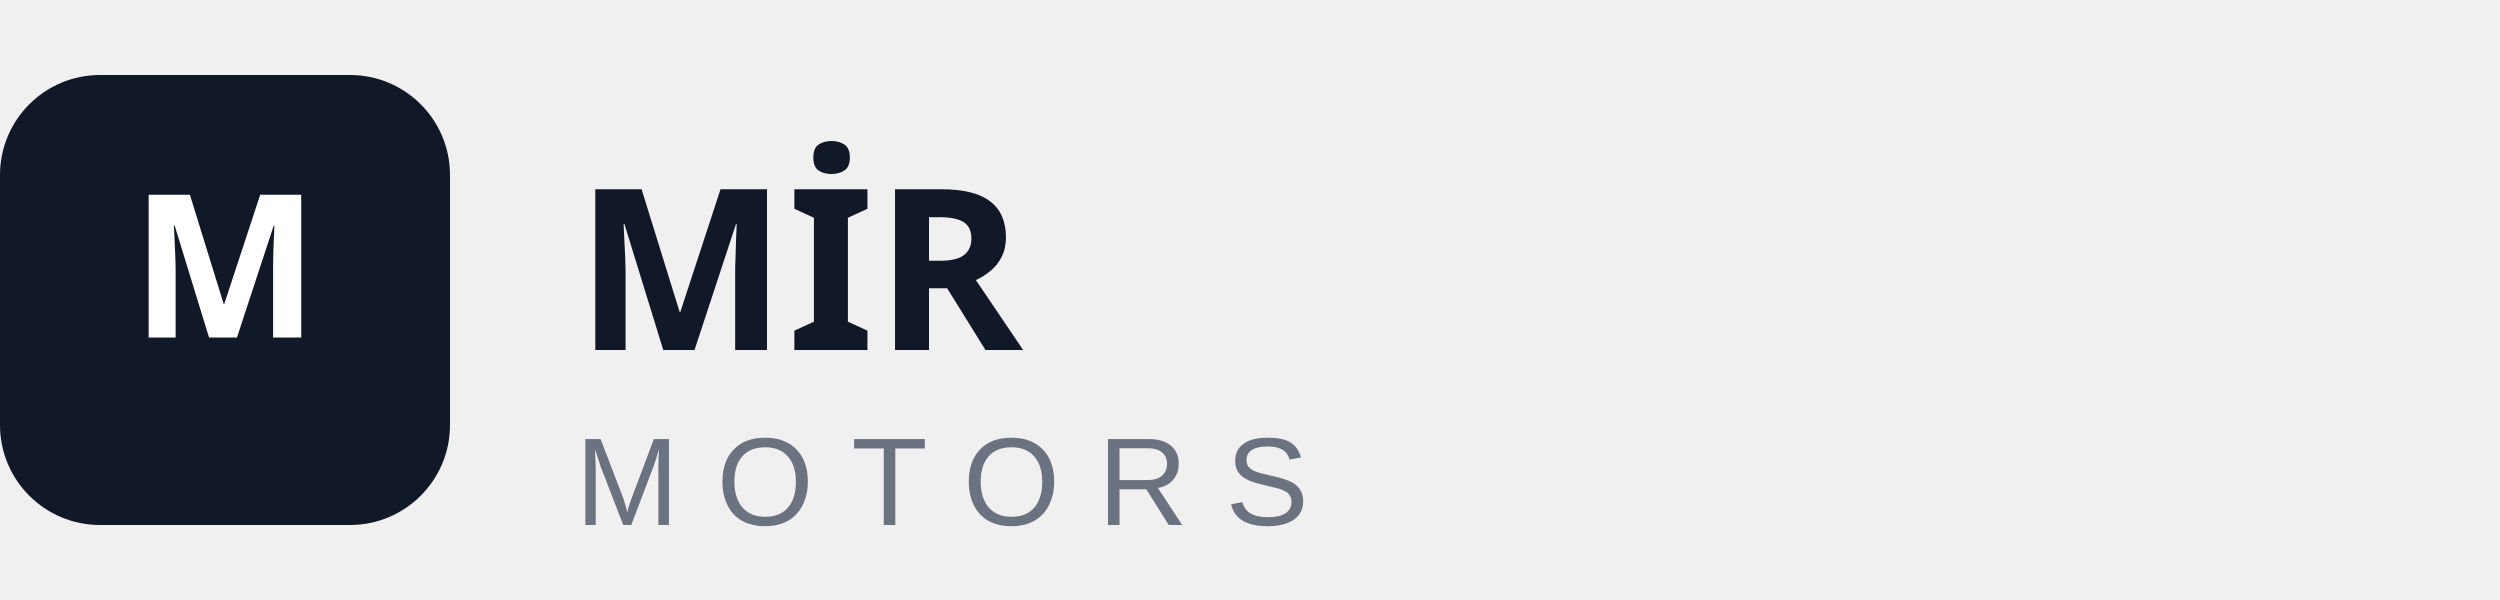
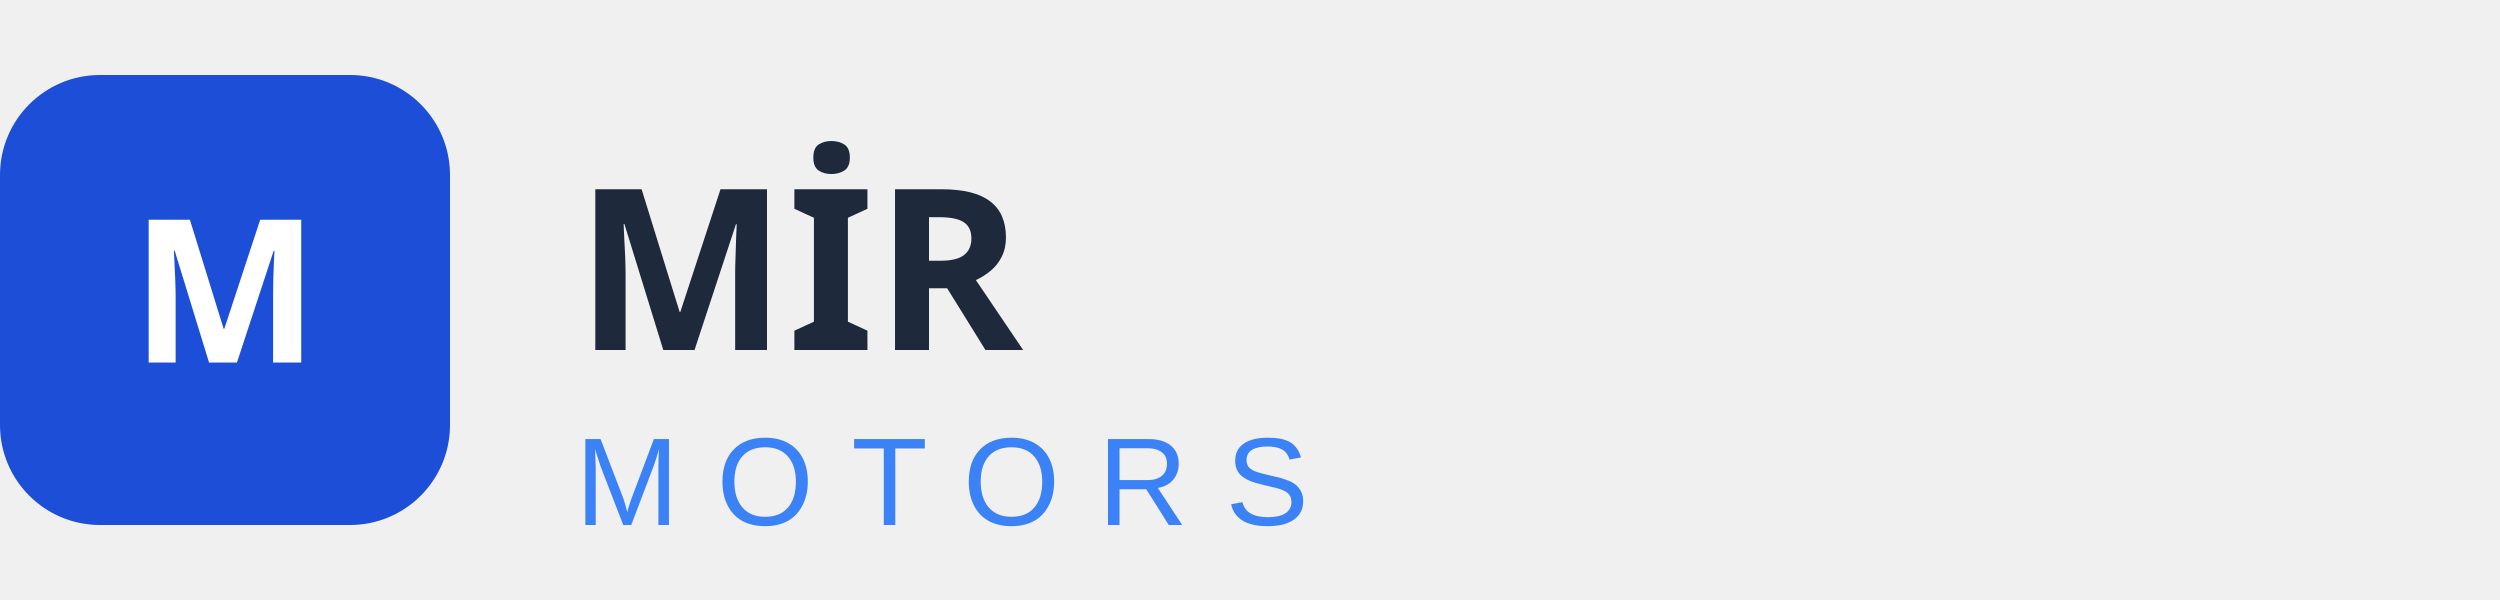
<svg xmlns="http://www.w3.org/2000/svg" viewBox="0 0 200 48" fill="none">
-   <rect width="36" height="36" x="0" y="6" rx="8" fill="#111827" />
-   <text x="18" y="27" font-family="Arial Black, sans-serif" font-size="16" font-weight="900" fill="white" text-anchor="middle">M</text>
-   <text x="46" y="28" font-family="Arial Black, sans-serif" font-size="18" font-weight="900" fill="#111827">MİR</text>
-   <text x="46" y="42" font-family="Arial, sans-serif" font-size="10" font-weight="400" fill="#6b7280" letter-spacing="3">MOTORS</text>
+   <rect width="36" height="36" x="0" y="6" rx="8" fill="#1d4ed8" />
+   <text x="18" y="29" font-family="Arial Black, sans-serif" font-size="16" font-weight="900" fill="white" text-anchor="middle">M</text>
+   <text x="46" y="28" font-family="Arial Black, sans-serif" font-size="18" font-weight="900" fill="#1e293b">MİR</text>
+   <text x="46" y="42" font-family="Arial, sans-serif" font-size="10" font-weight="400" fill="#3b82f6" letter-spacing="3">MOTORS</text>
</svg>
